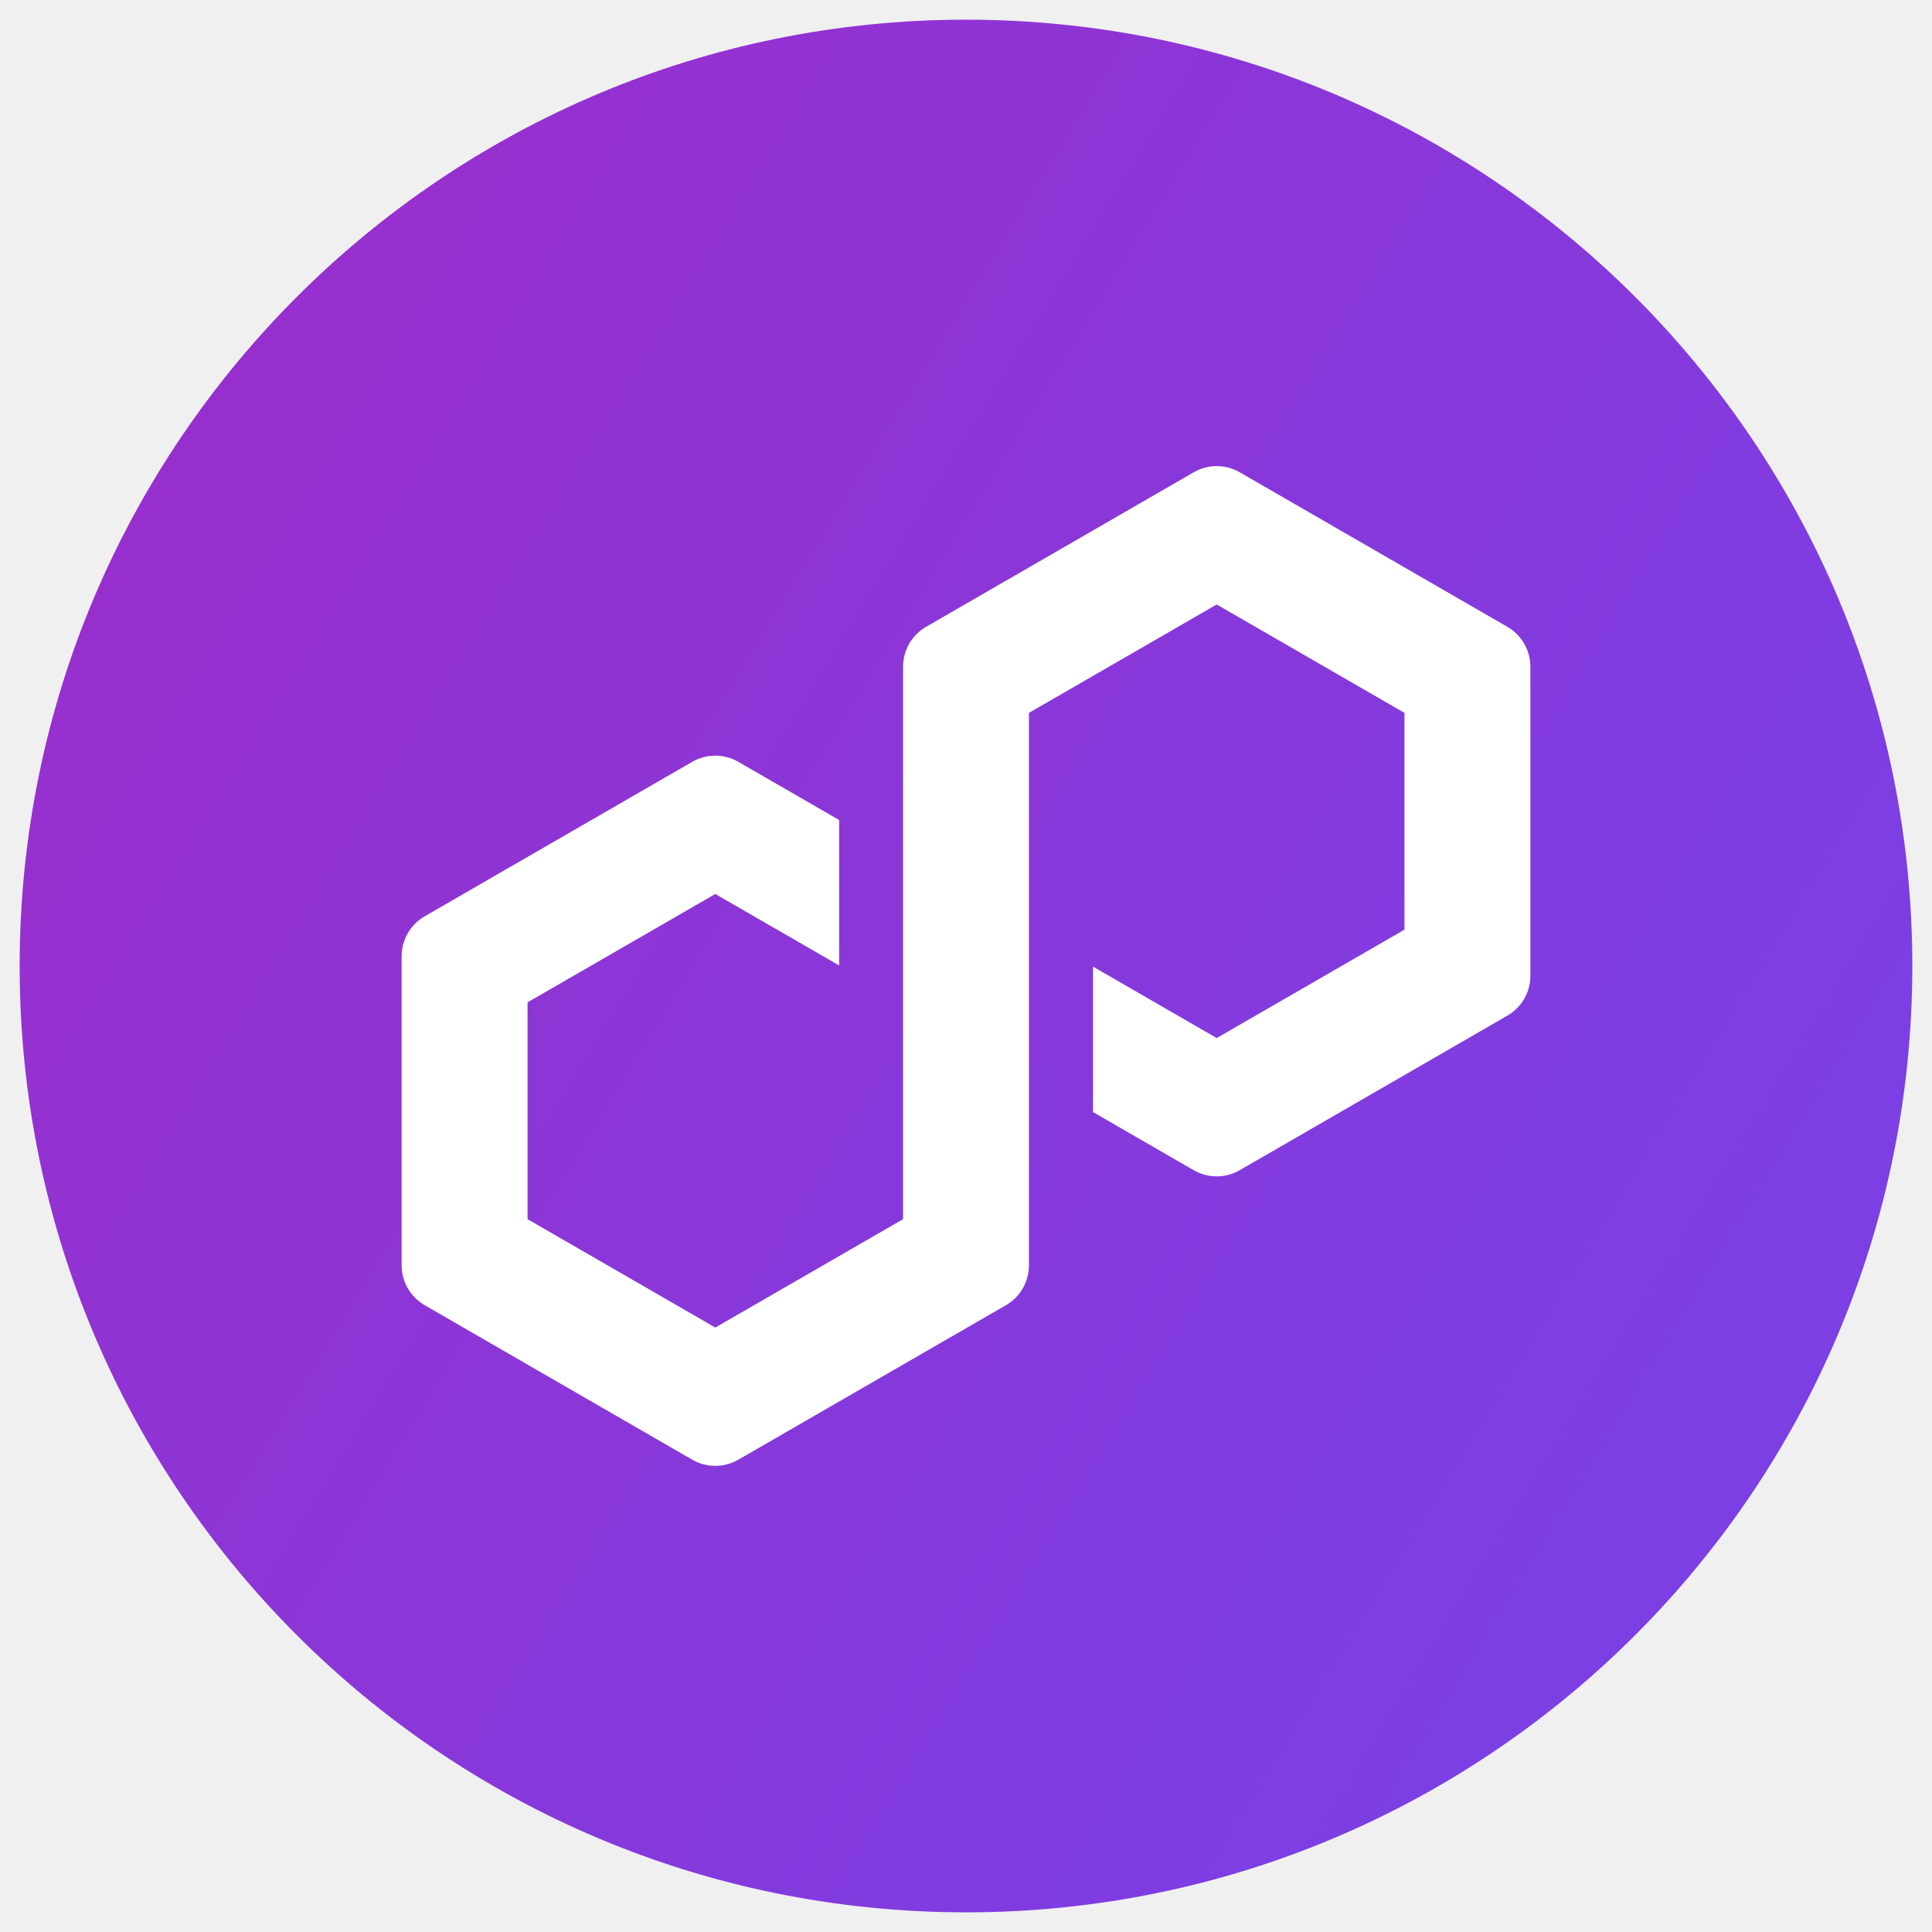
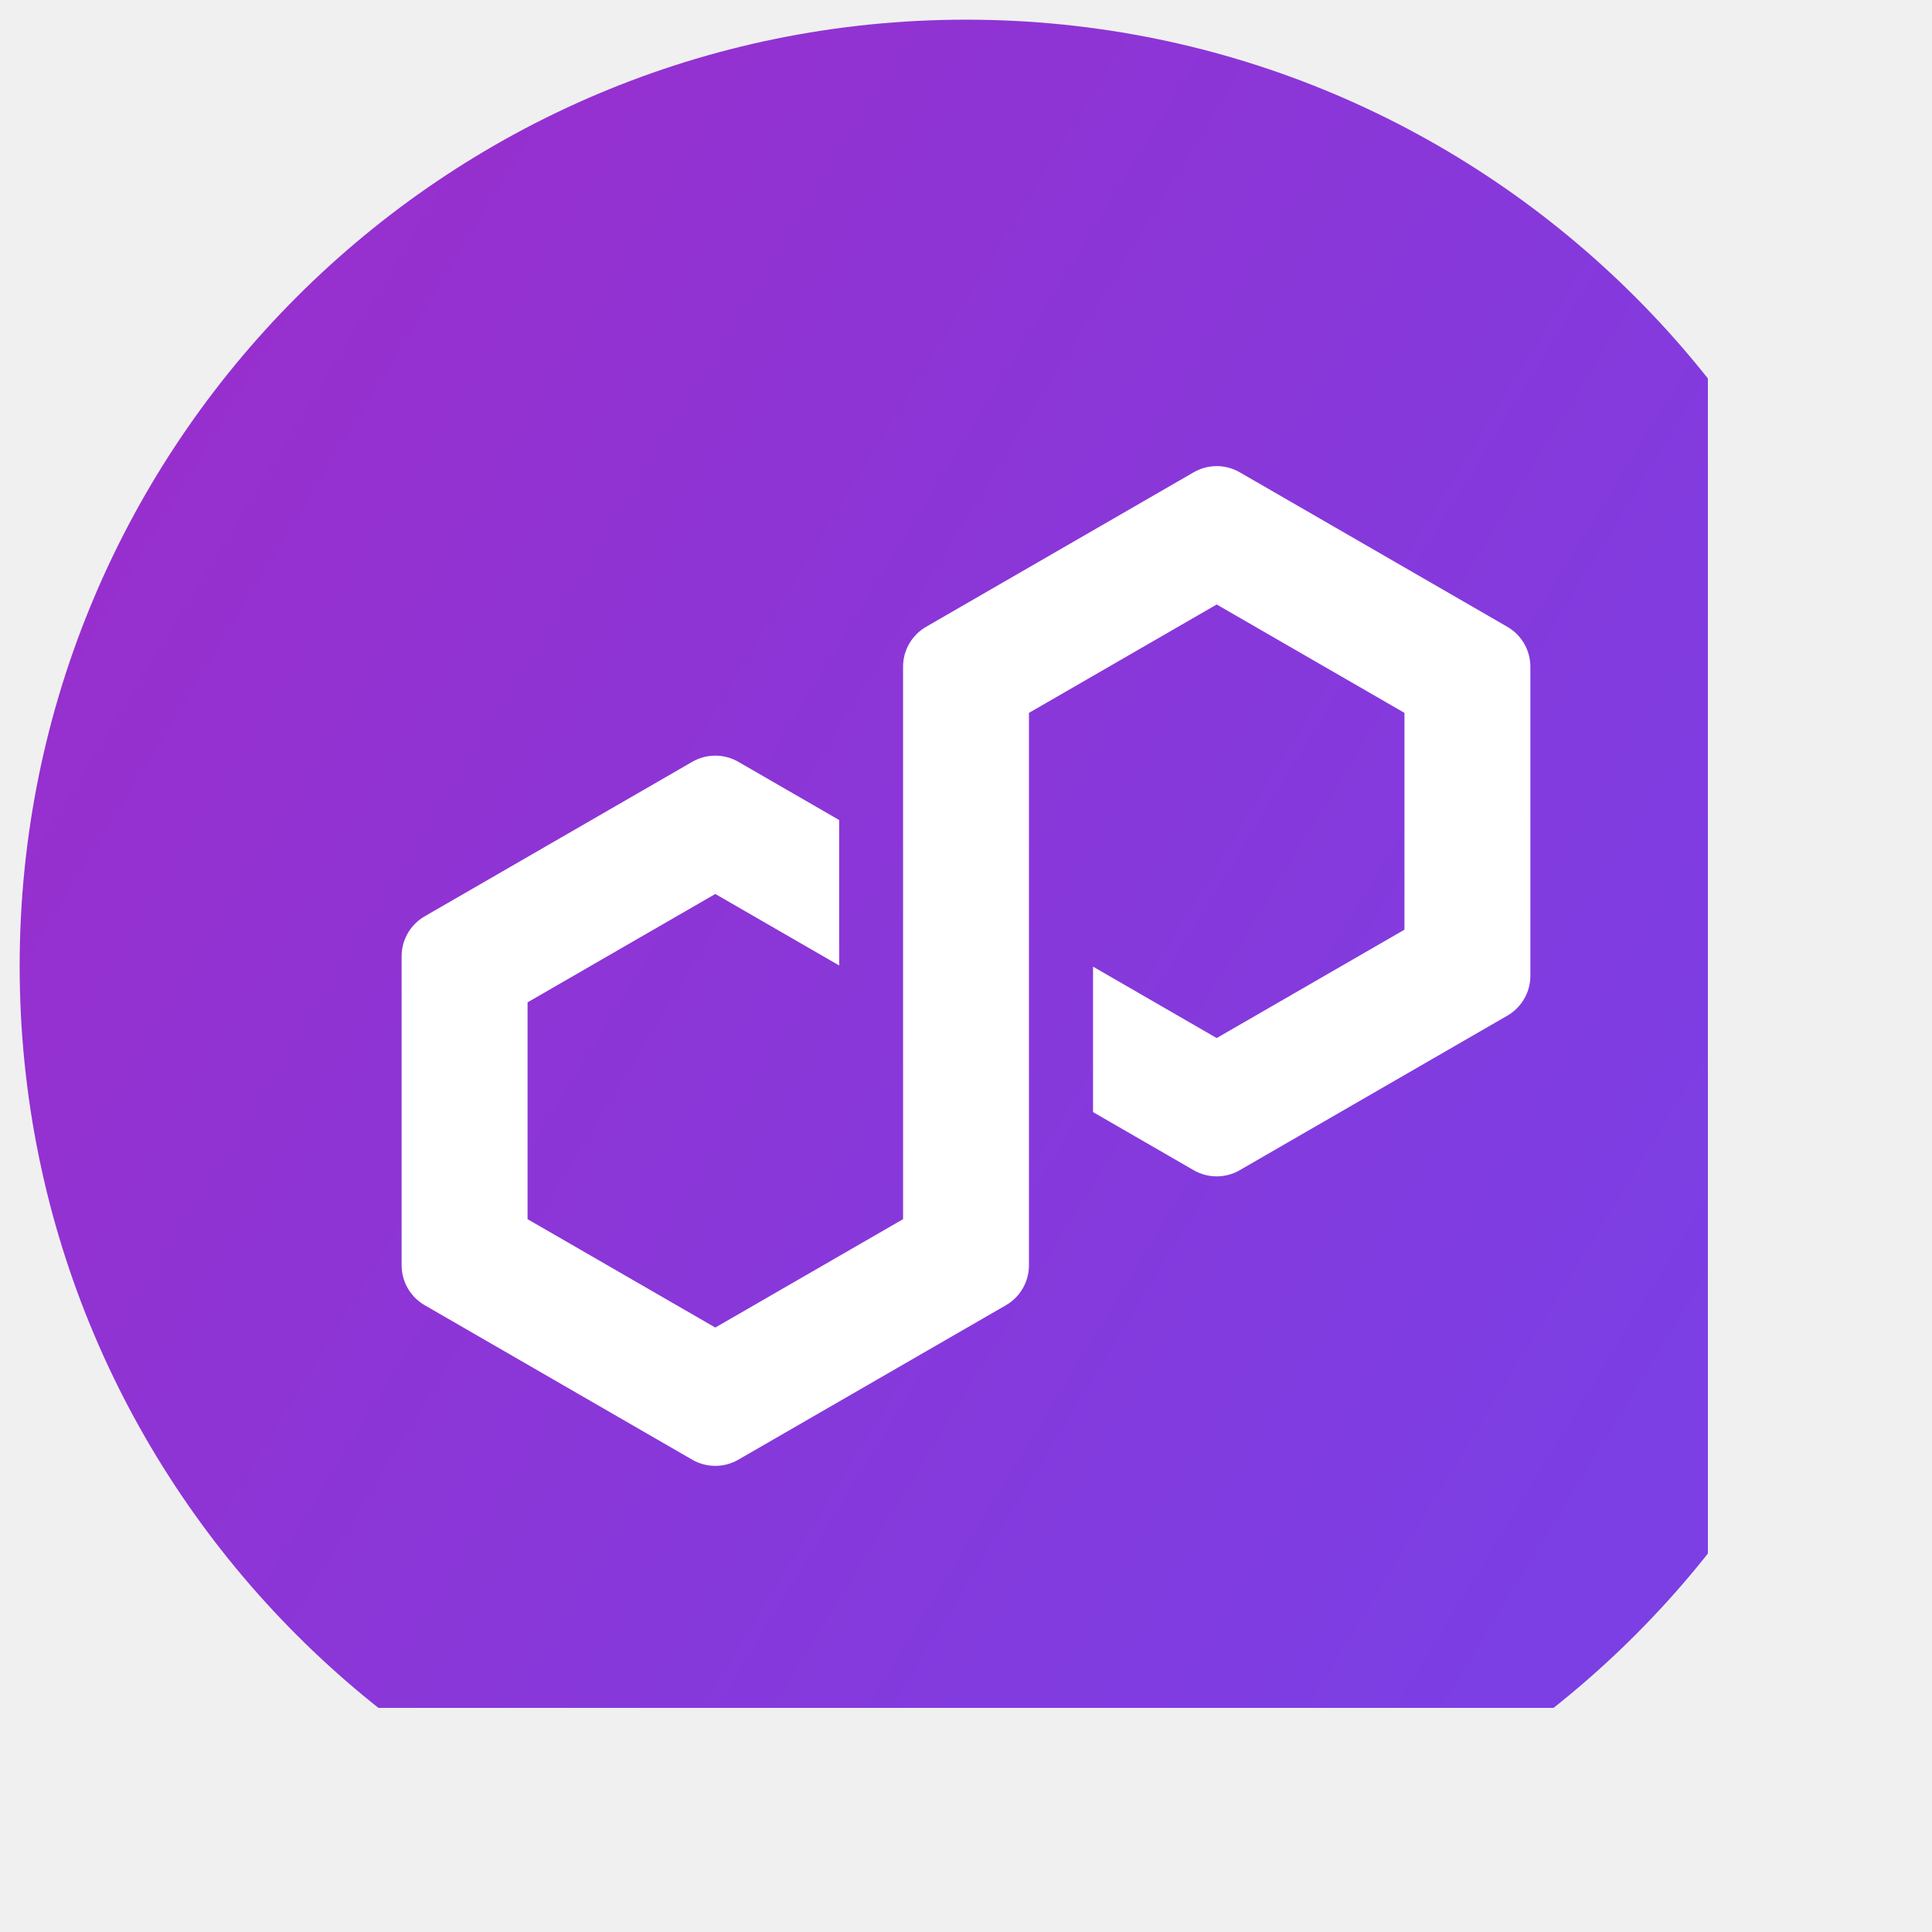
<svg xmlns="http://www.w3.org/2000/svg" width="48" height="48" fill="none" viewBox="0 0 125 125">
-   <mask id="a" width="123" height="123" x="1" y="1" maskUnits="userSpaceOnUse" style="mask-type:luminance">
+   <mask id="a" width="123" height="123" maskUnits="userSpaceOnUse" style="mask-type:luminance">
    <path fill="#fff" d="M62.5 123.728c33.815 0 61.227-27.412 61.227-61.227S96.315 1.273 62.5 1.273 1.272 28.686 1.272 62.501s27.413 61.227 61.228 61.227" />
  </mask>
  <g mask="url(#a)">
    <path fill="url(#b)" d="M129.525-4.523H-4.525v134.05h134.05z" />
  </g>
  <path fill="#fff" d="M80.208 75.712 97.53 65.71a2.98 2.98 0 0 0 1.485-2.575V43.132c0-1.057-.57-2.045-1.485-2.575L80.208 30.555a2.98 2.98 0 0 0-2.973 0L59.913 40.557a2.98 2.98 0 0 0-1.485 2.575V78.88L46.28 85.892 34.133 78.88V64.852L46.28 57.84l8.013 4.625v-9.41l-6.528-3.768a2.98 2.98 0 0 0-2.972 0L27.47 59.29a2.98 2.98 0 0 0-1.485 2.575v20.002c0 1.058.57 2.045 1.485 2.575l17.323 10.003a2.99 2.99 0 0 0 2.972 0l17.323-10a2.98 2.98 0 0 0 1.485-2.575V46.122l.22-.125L78.72 39.11l12.148 7.012V60.15L78.72 67.162l-8-4.62v9.41l6.515 3.763a2.99 2.99 0 0 0 2.973 0z" />
  <defs>
    <linearGradient id="b" x1="-29.023" x2="109.362" y1="6.494" y2="91.179" gradientUnits="userSpaceOnUse">
      <stop stop-color="#A229C5" />
      <stop offset="1" stop-color="#7B3FE4" />
    </linearGradient>
  </defs>
</svg>
